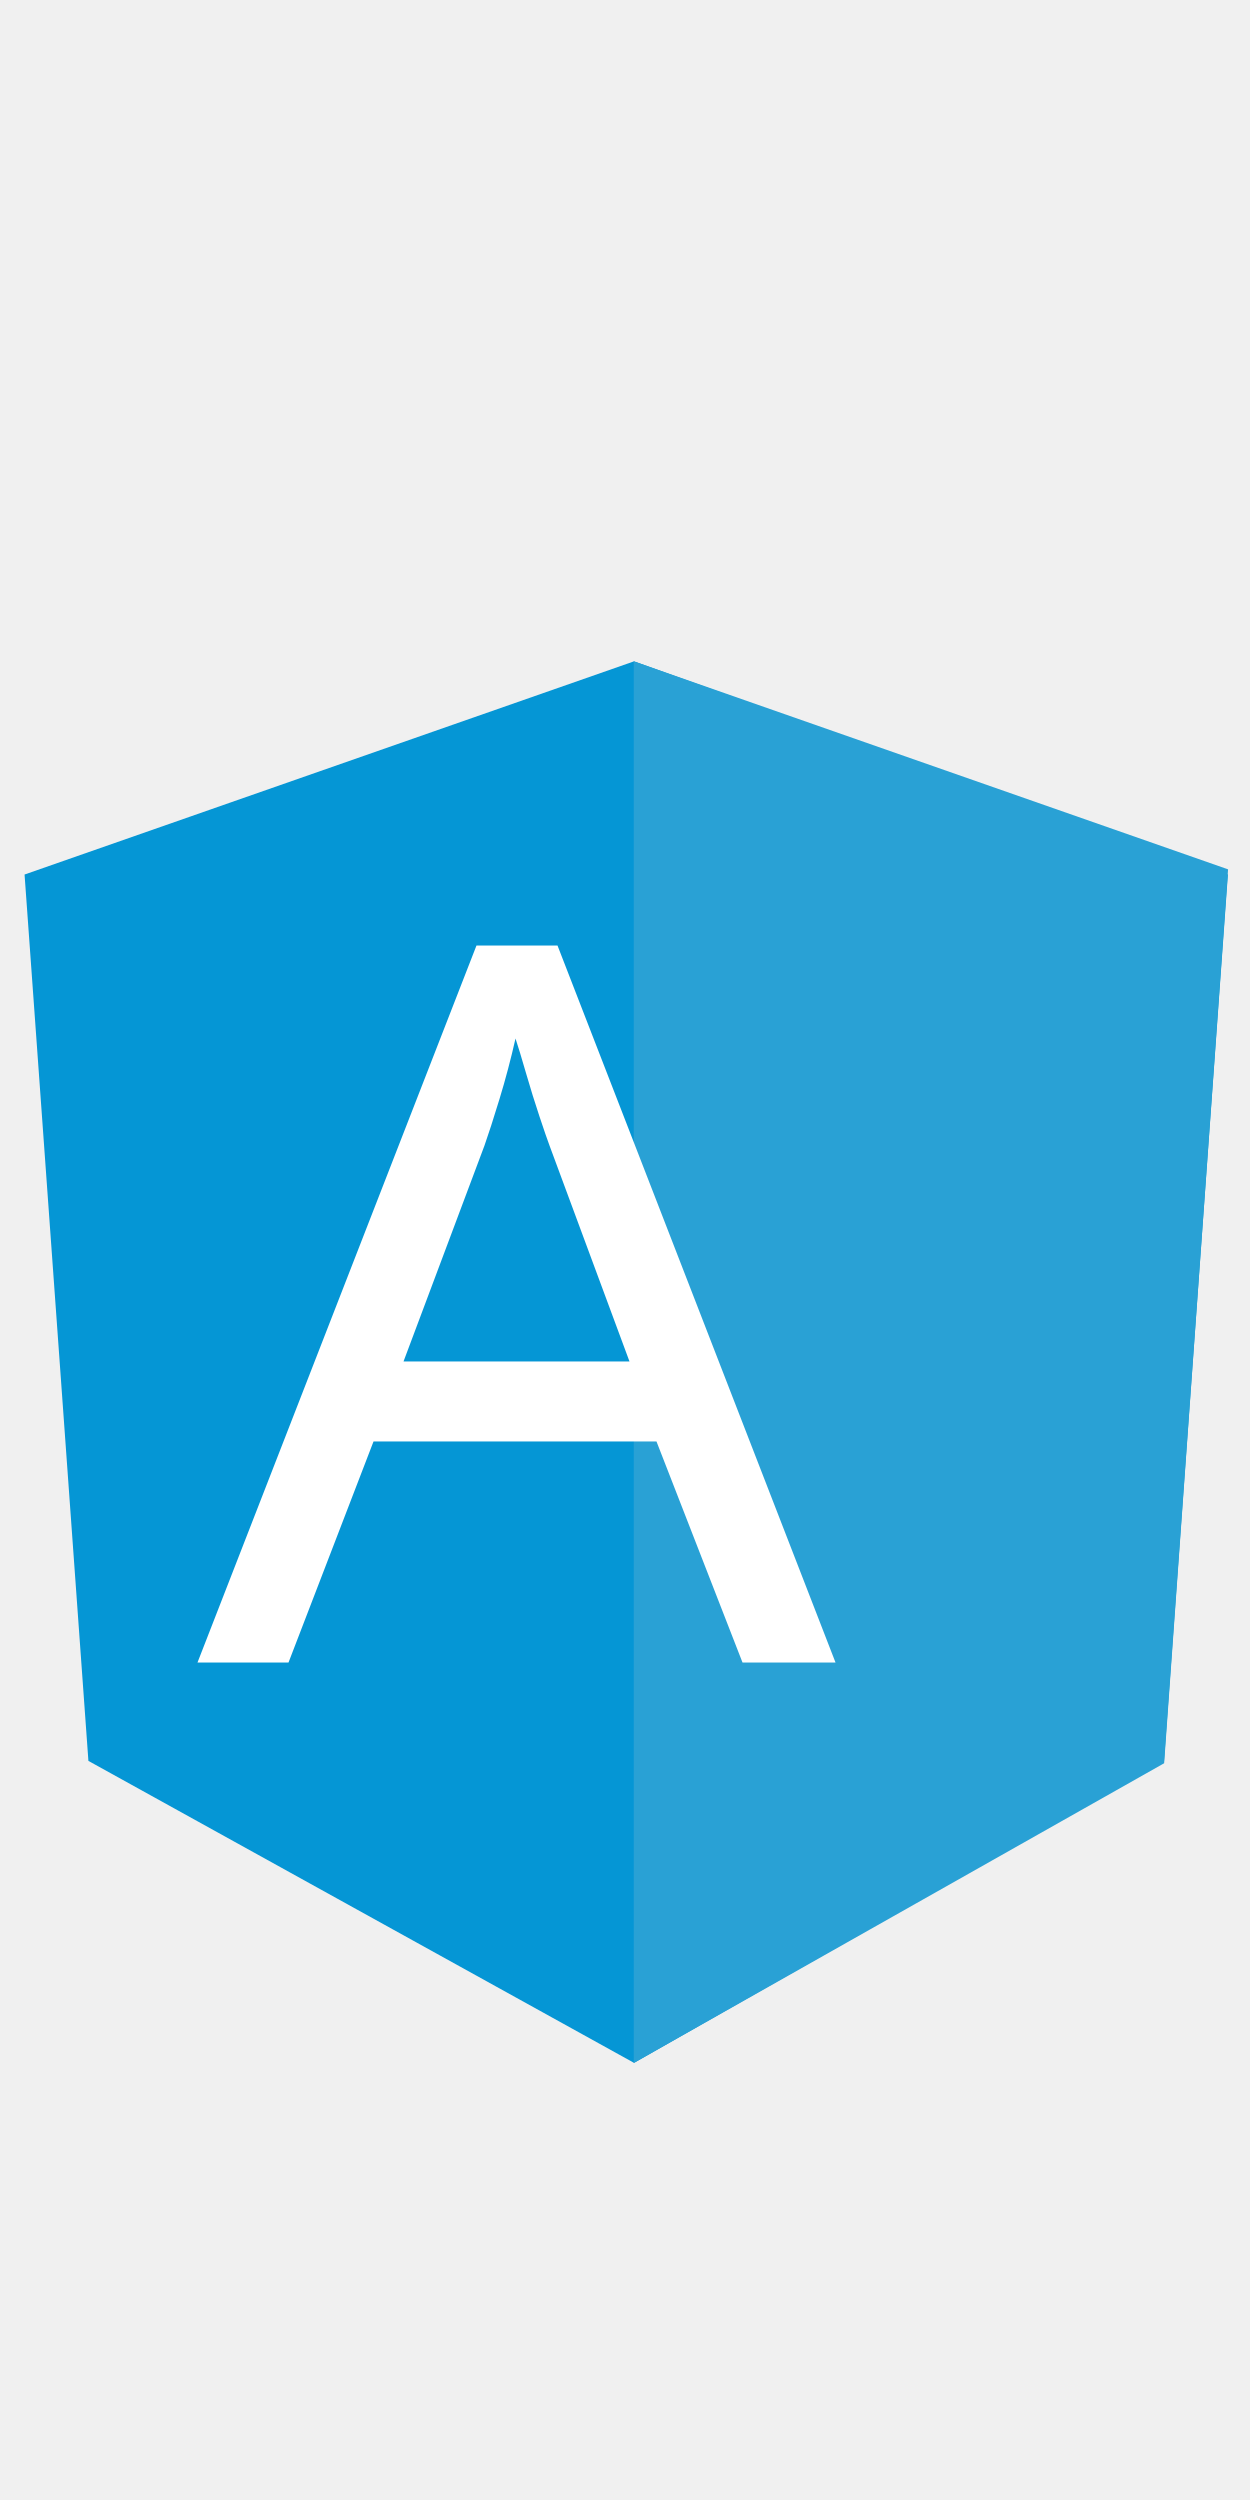
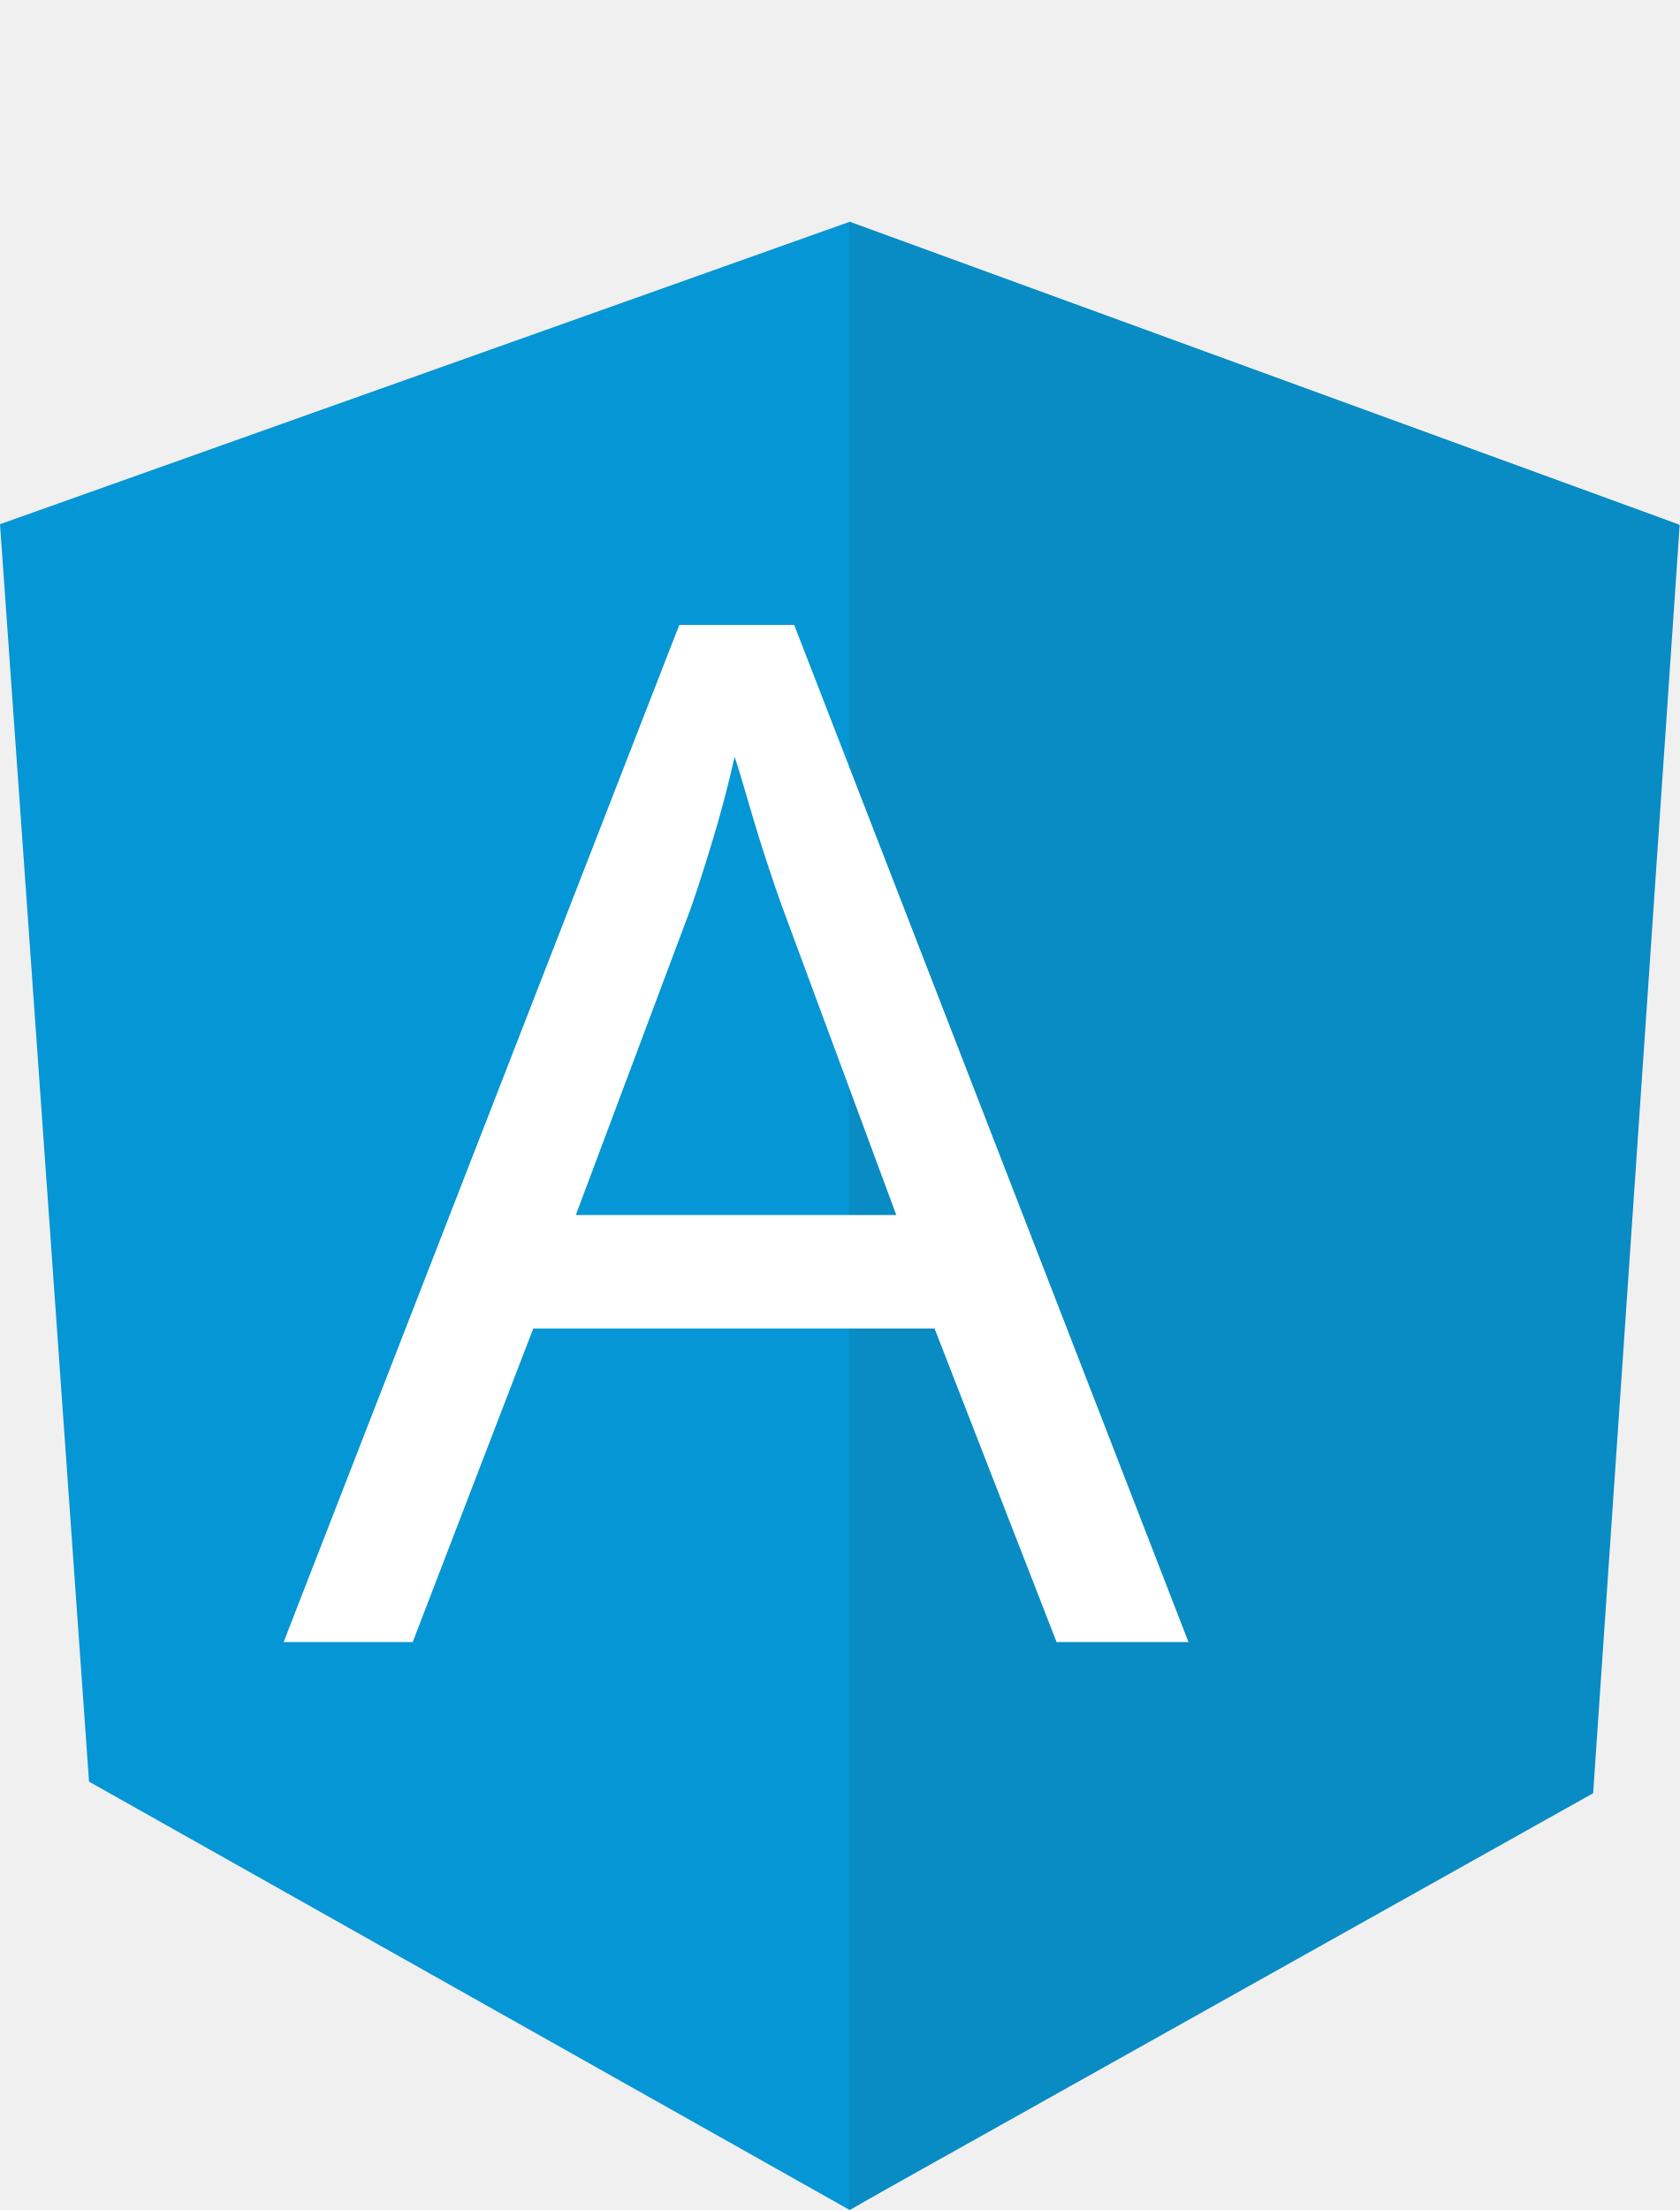
- <svg xmlns="http://www.w3.org/2000/svg" width="500" height="1000" viewBox="0 0 500 1000">
-   <defs>
-     <clipPath id="clip-Custom_Size_13">
-       <rect width="500" height="1000" />
-     </clipPath>
-   </defs>
-   <g id="Custom_Size_13" data-name="Custom Size – 13" clip-path="url(#clip-Custom_Size_13)">
-     <rect width="500" height="1000" fill="rgba(255,255,255,0)" />
-     <path id="Path_1" data-name="Path 1" d="M9.823,375.35l243.792-85.275L491.159,375.35,465.619,729.9l-212,120.79L35.363,729.9Z" transform="translate(0 -25.54)" fill="#0596d5" />
-     <path id="Path_2" data-name="Path 2" d="M253.5,264.534V825.183L465.654,705.3,491.23,347.741Z" fill="#29a1d5" />
-     <text id="A" transform="translate(79 202)" fill="#fff" font-size="400" font-family="Jokerman-Regular, Jokerman">
-       <tspan x="0" y="463">A</tspan>
-     </text>
-   </g>
+ <svg xmlns="http://www.w3.org/2000/svg" width="473.75" height="623.148" viewBox="0 0 473.75 623.148">
+   <path id="Path_1" data-name="Path 1" d="M9.823,375.35l239.659-85.275L483,375.35,457.893,729.9l-208.41,120.79L34.931,729.9Z" transform="translate(-9.823 -227.54)" fill="#0596d5" />
+   <path id="Path_2" data-name="Path 2" d="M253.5,264.534V825.147L463.341,707.635,487.75,350Z" transform="translate(-14 -202)" fill="#098bc4" />
+   <text id="A" transform="translate(80)" fill="#fff" font-size="400" font-family="Jokerman-Regular, Jokerman">
+     <tspan x="0" y="463">A</tspan>
+   </text>
</svg>
